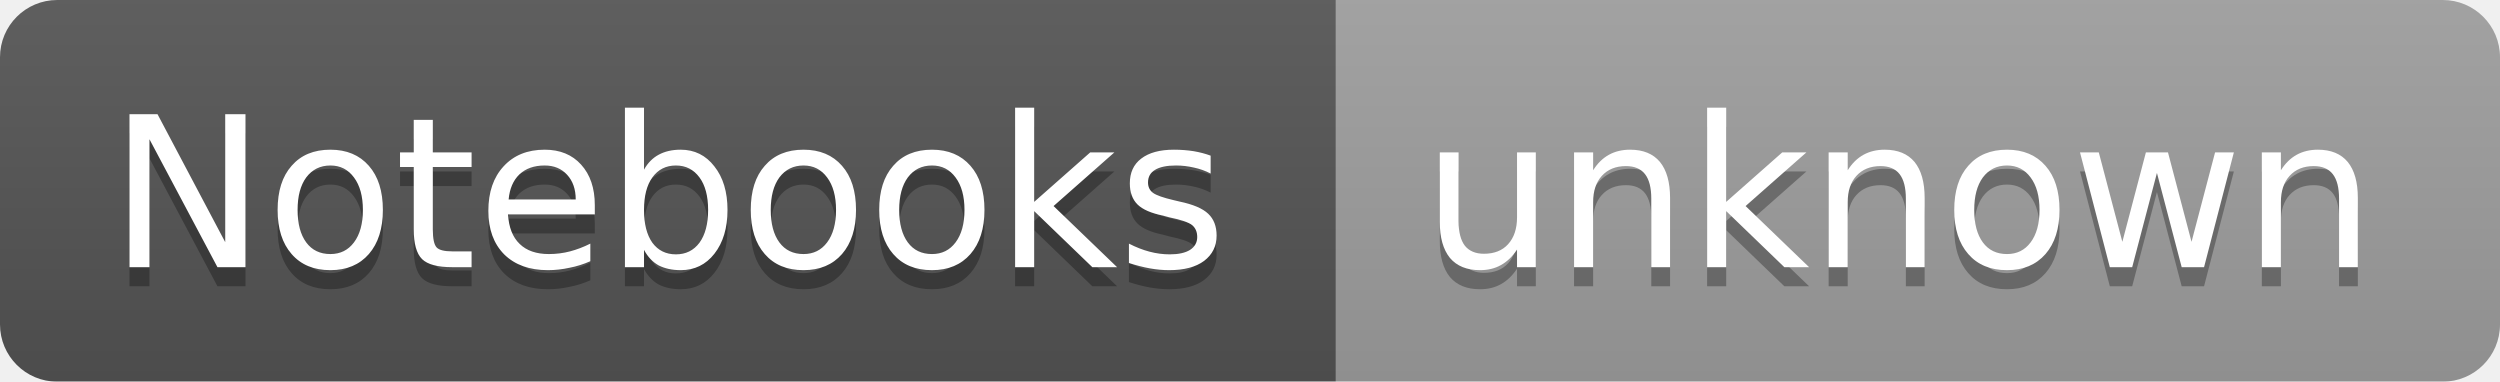
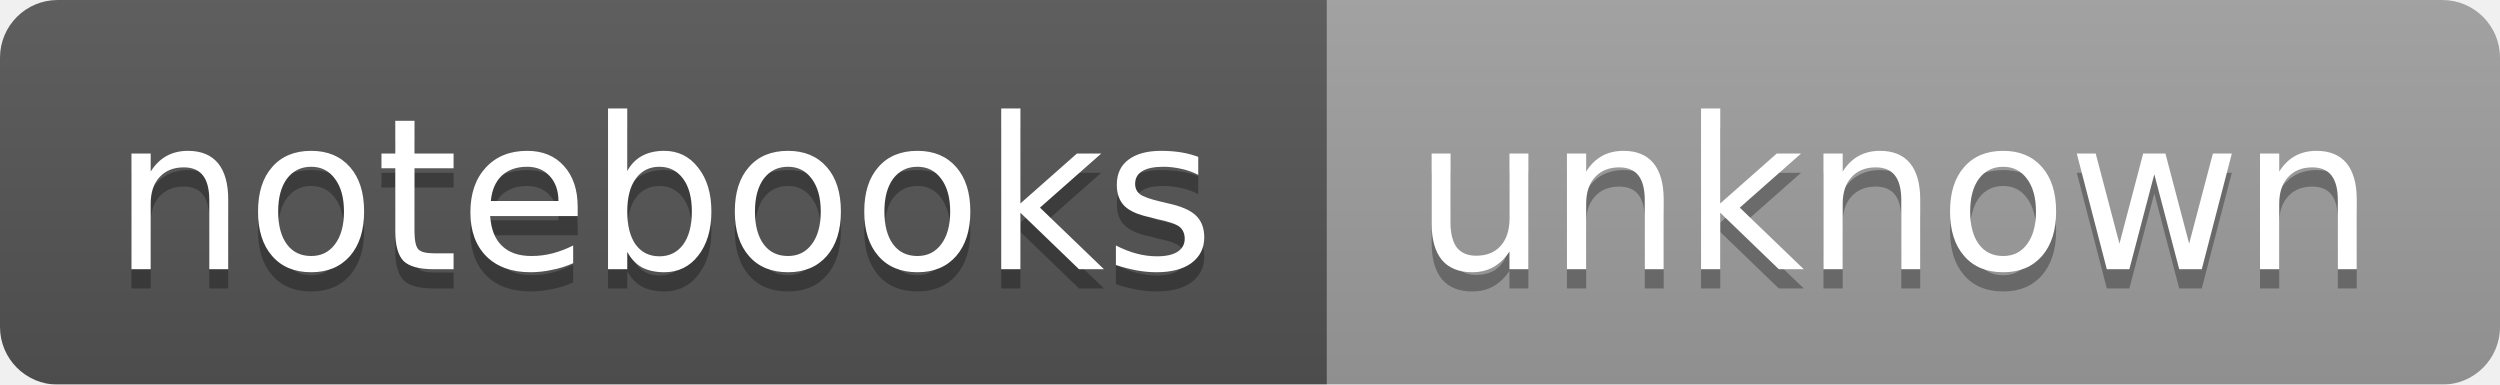
- <svg xmlns="http://www.w3.org/2000/svg" width="131" height="20">
+ <svg xmlns="http://www.w3.org/2000/svg" width="130" height="20">
  <linearGradient id="b" x2="0" y2="100%">
    <stop offset="0" stop-color="#bbb" stop-opacity=".1" />
    <stop offset="1" stop-opacity=".1" />
  </linearGradient>
  <mask id="a">
-     <rect width="131" height="20" rx="3" fill="#fff" />
+     <rect width="130" height="20" rx="3" fill="#fff" />
  </mask>
  <g mask="url(#a)">
-     <path fill="#555" d="M0 0h70v20H0z" />
-     <path fill="#9f9f9f" d="M70 0h61v20H70z" />
-     <path fill="url(#b)" d="M0 0h131v20H0z" />
+     <path fill="#555" d="M0 0h69v20H0z" />
+     <path fill="#9f9f9f" d="M69 0h61v20H69z" />
+     <path fill="url(#b)" d="M0 0h130v20H0z" />
  </g>
  <g fill="#fff" text-anchor="middle" font-family="DejaVu Sans,Verdana,Geneva,sans-serif" font-size="11">
-     <text x="35" y="15" fill="#010101" fill-opacity=".3">Notebooks</text>
-     <text x="35" y="14">Notebooks</text>
-     <text x="99.5" y="15" fill="#010101" fill-opacity=".3">unknown</text>
-     <text x="99.5" y="14">unknown</text>
+     <text x="34.5" y="15" fill="#010101" fill-opacity=".3">notebooks</text>
+     <text x="34.5" y="14">notebooks</text>
+     <text x="98.5" y="15" fill="#010101" fill-opacity=".3">unknown</text>
+     <text x="98.5" y="14">unknown</text>
  </g>
</svg>
